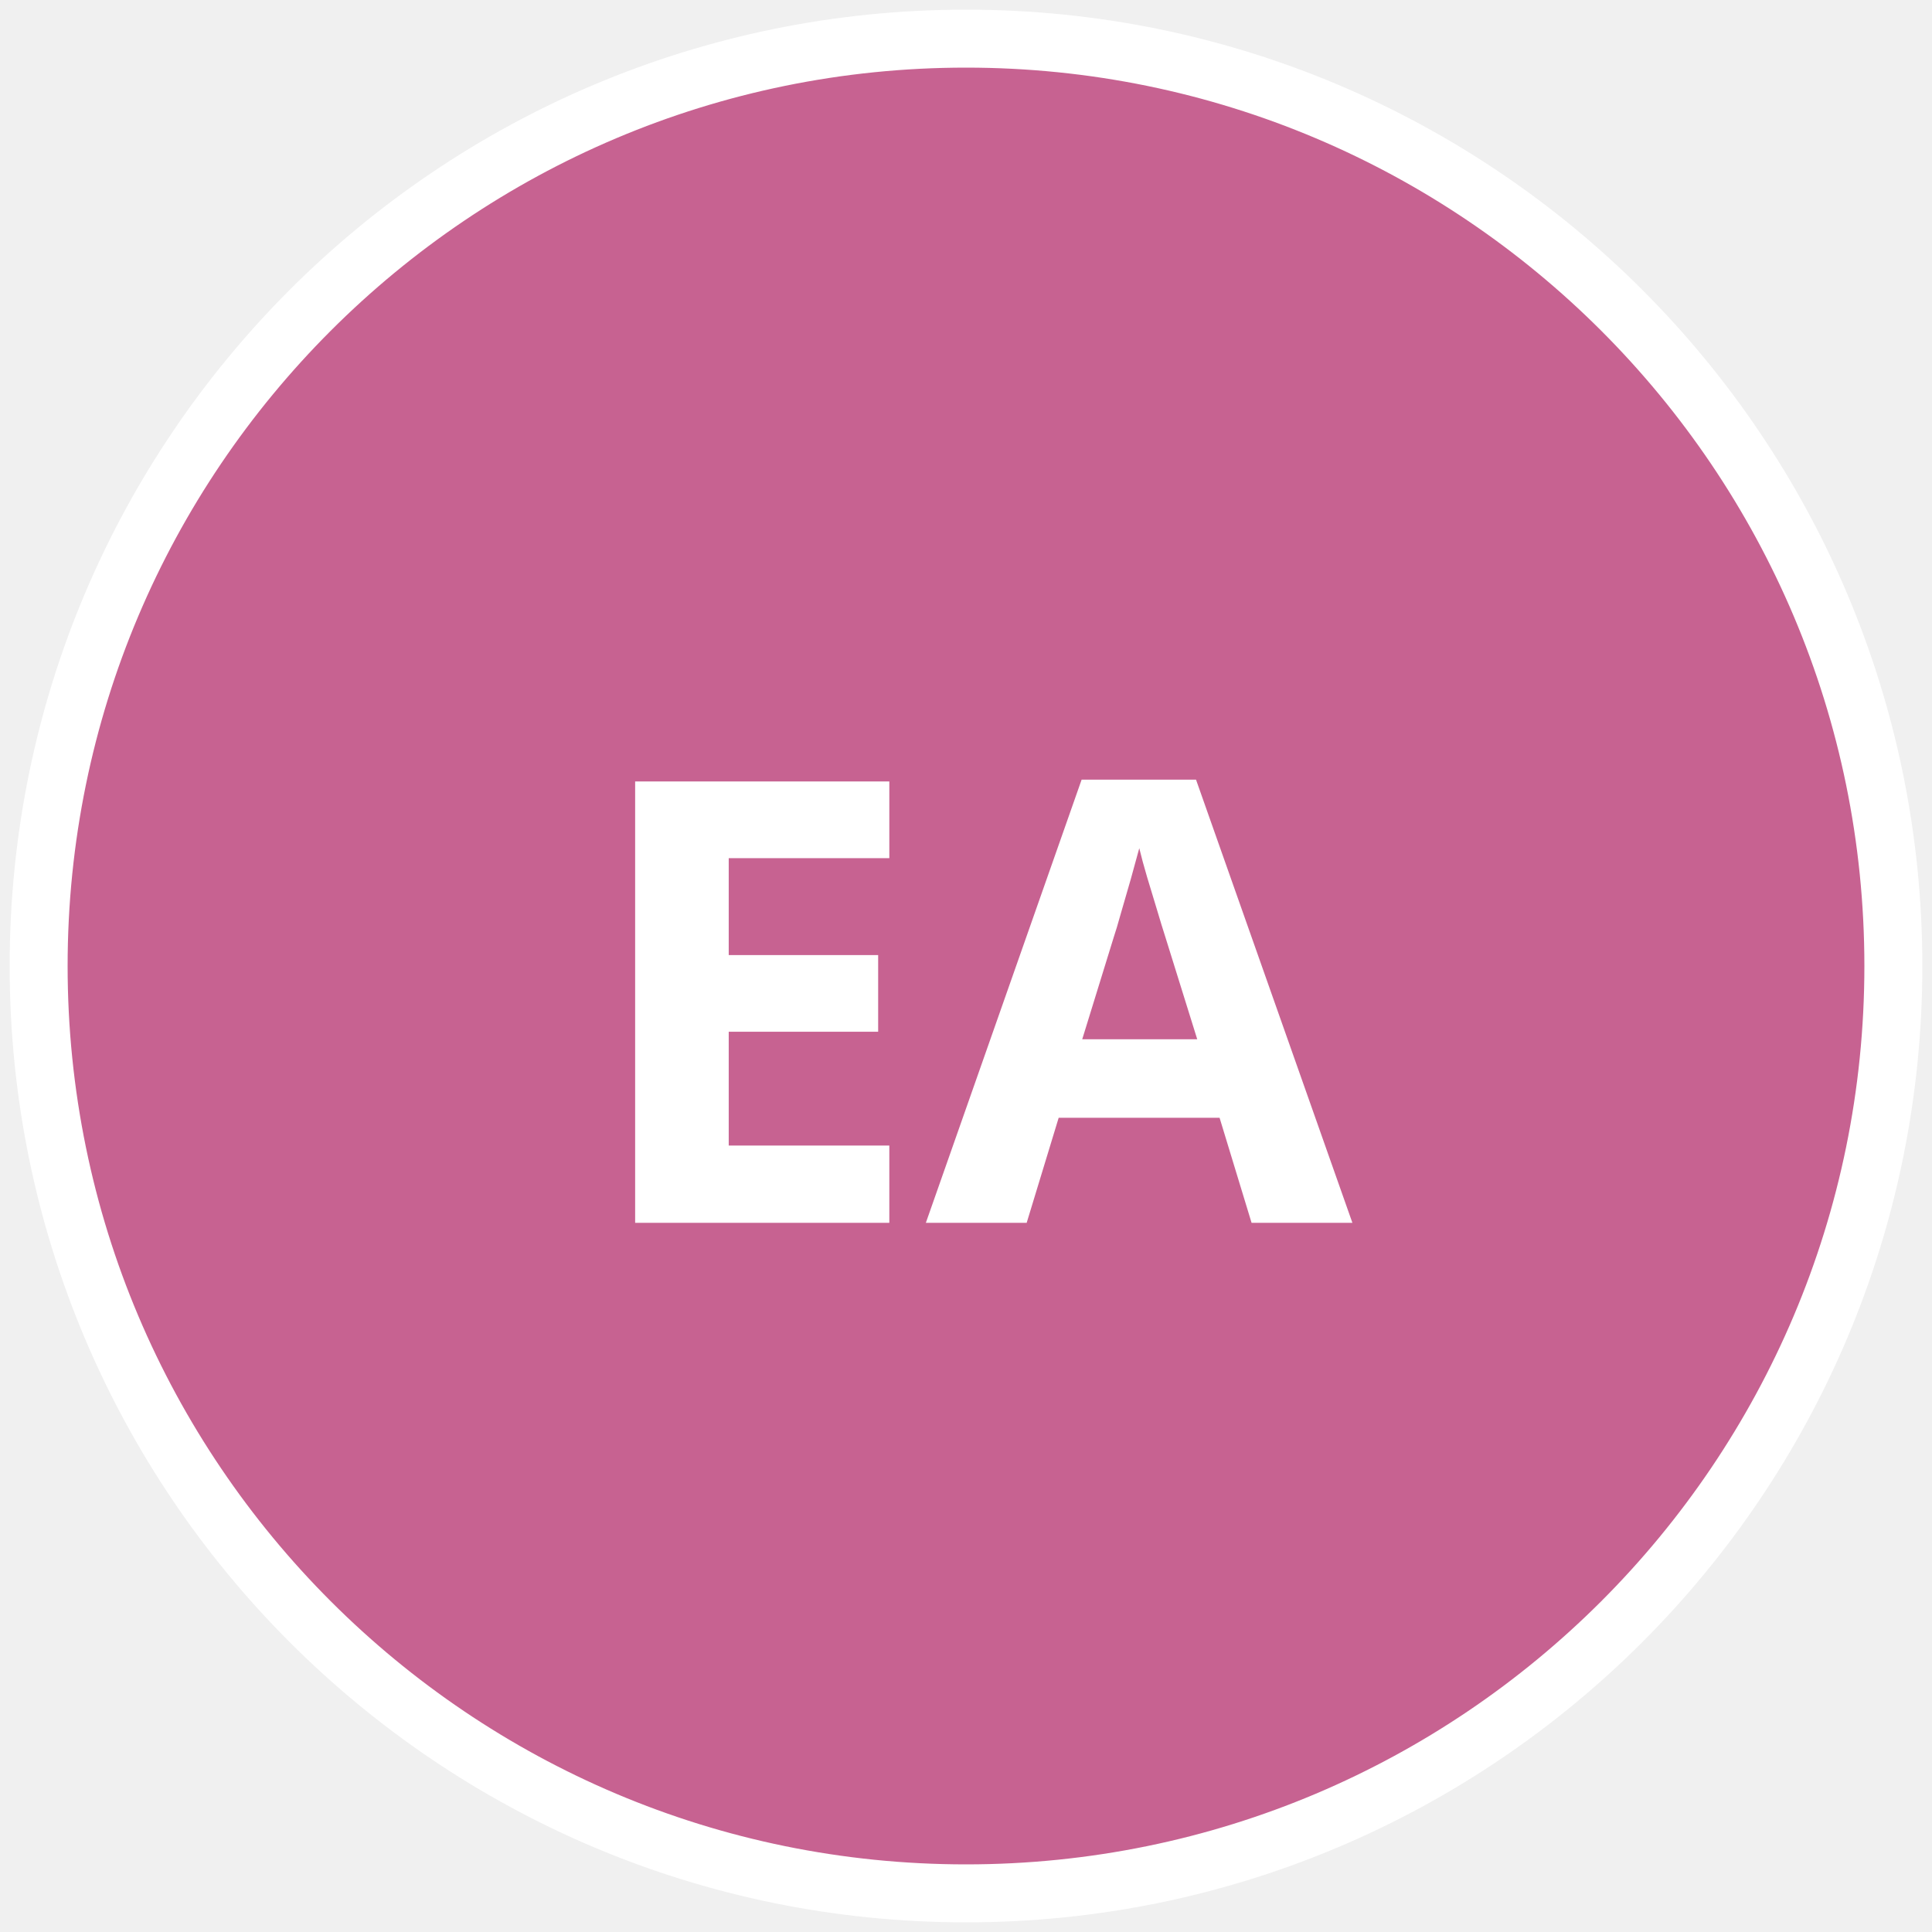
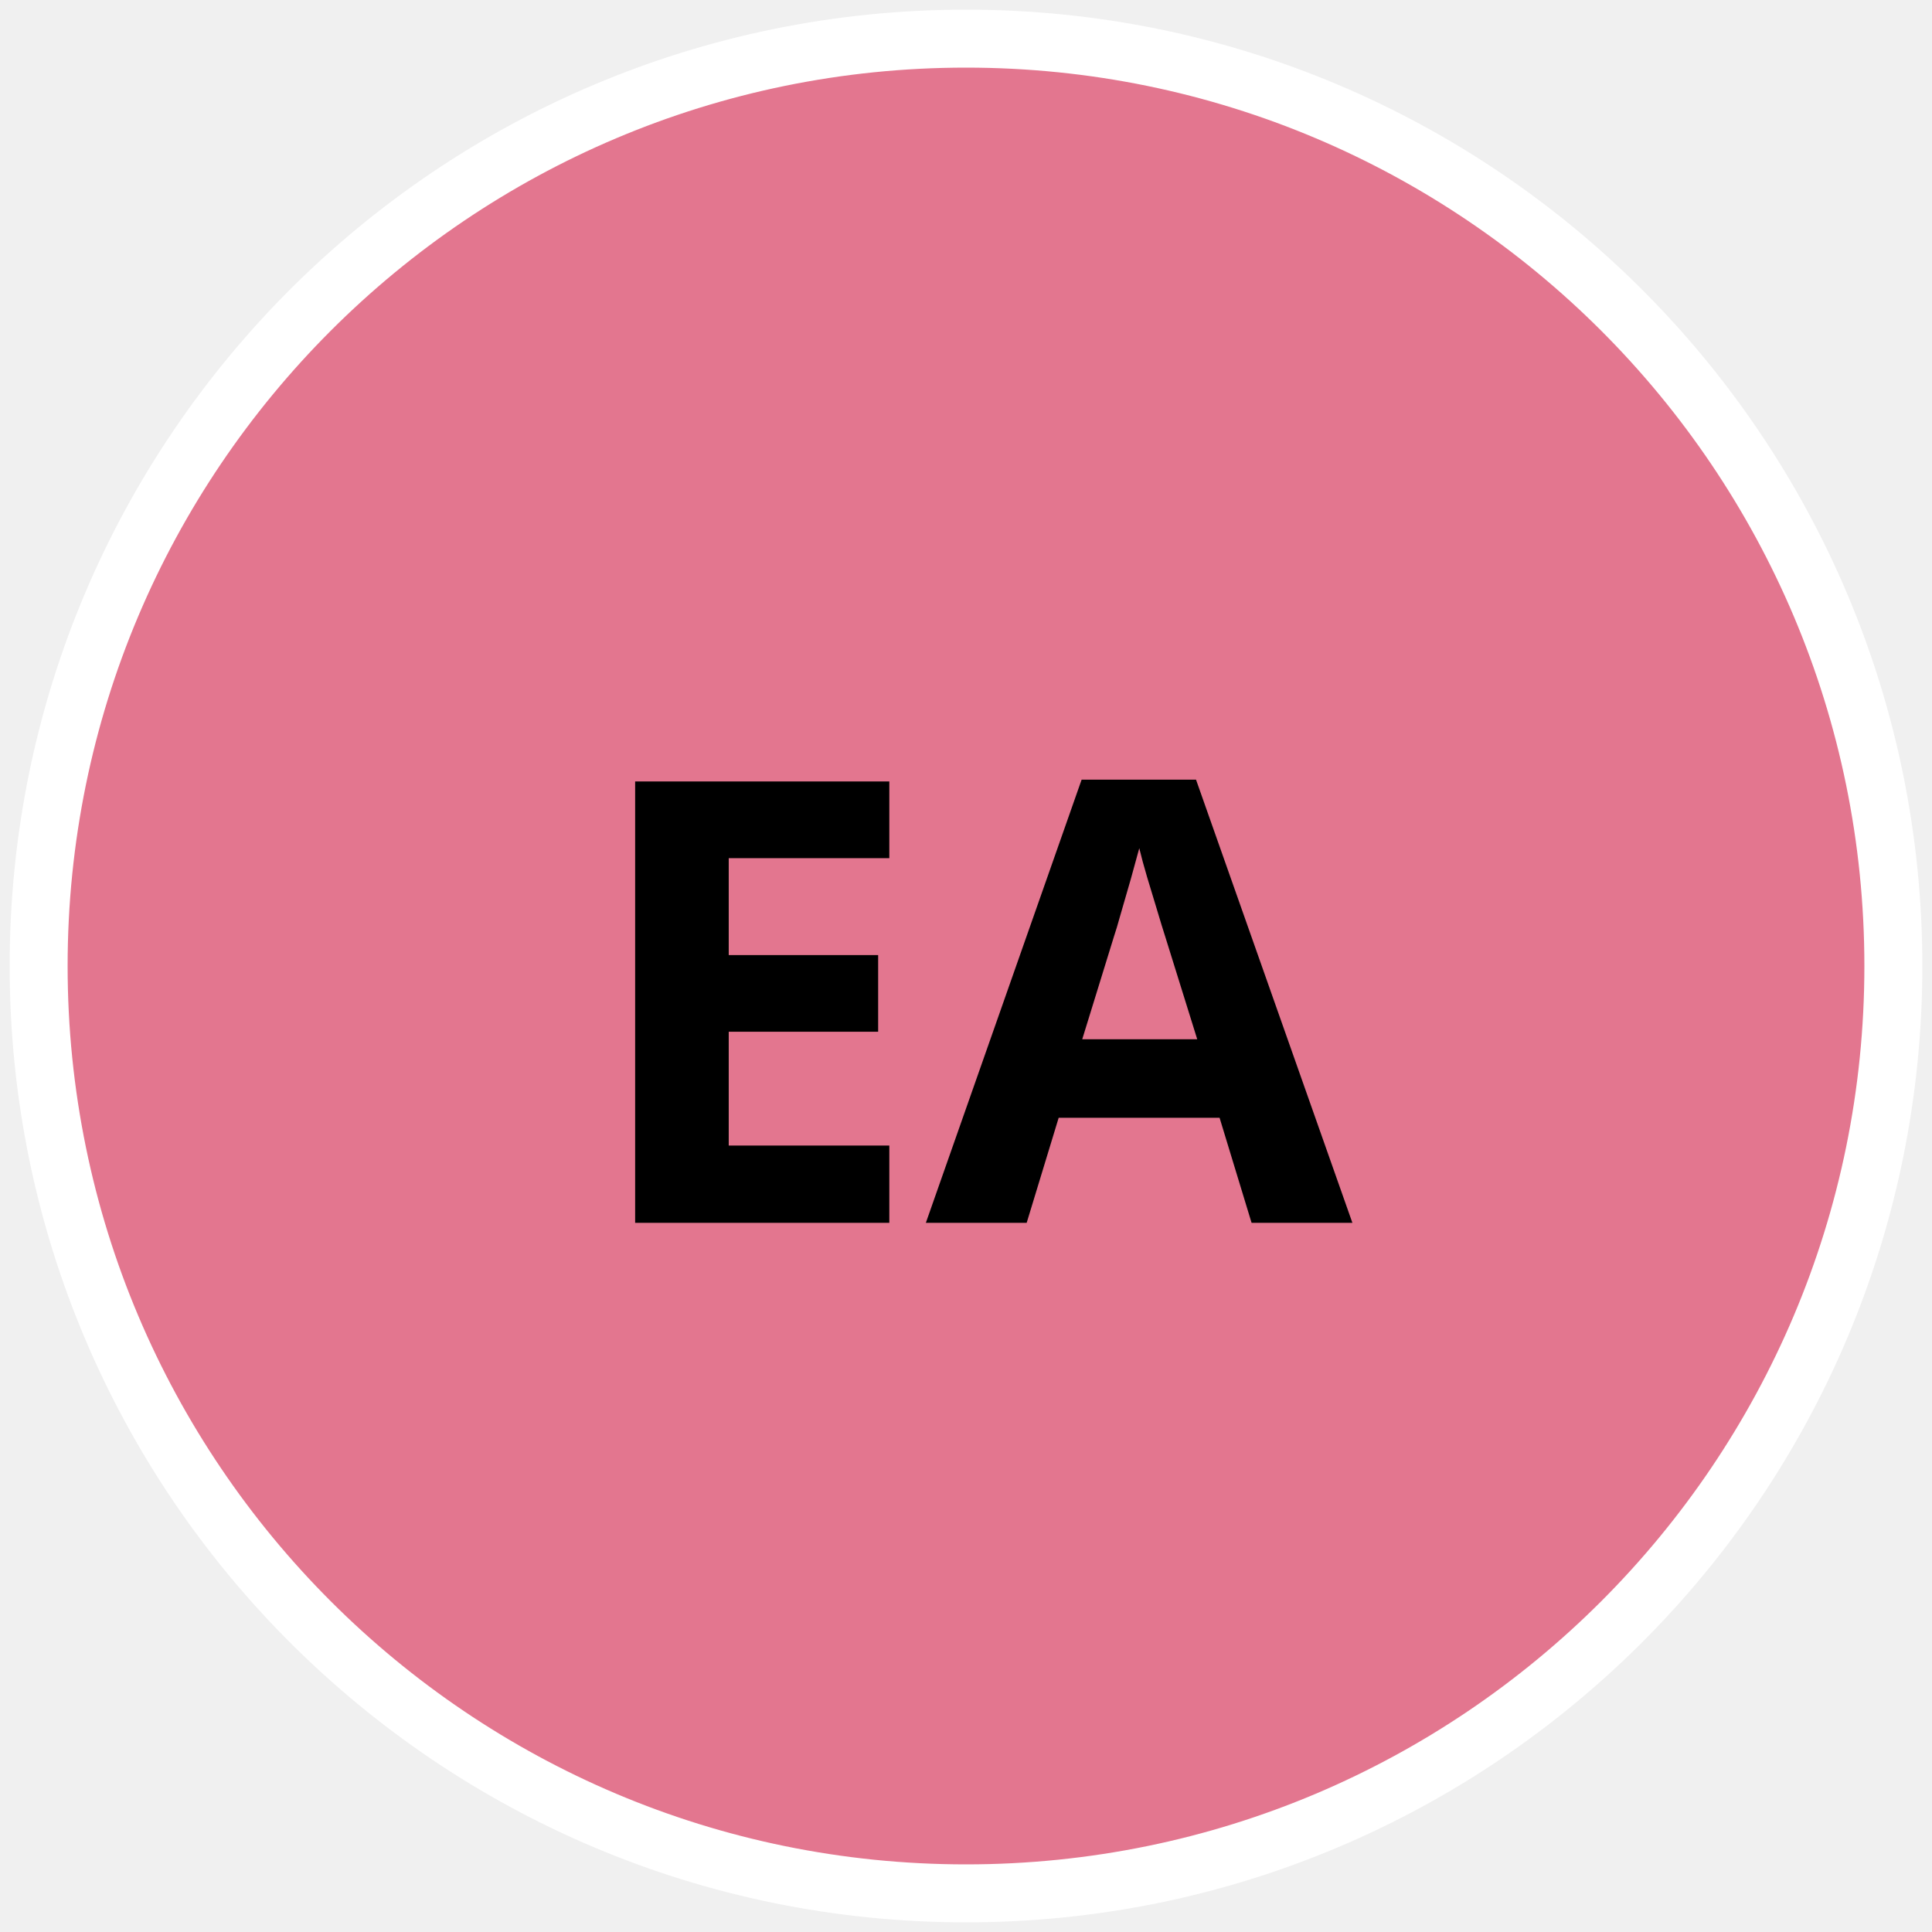
<svg xmlns="http://www.w3.org/2000/svg" viewBox="0 0 100 100">
-   <circle cx="50" cy="50" r="48" fill="#c76291" stroke="white" stroke-width="3" />
-   <text x="50" y="52" dominant-baseline="middle" text-anchor="middle" font-family="sans-serif" font-weight="bold" font-size="32" fill="white">EA</text>
+   <circle cx="50" cy="50" r="48" fill="#e3768f" stroke="white" stroke-width="3" />
+   <text x="50" y="52" dominant-baseline="middle" text-anchor="middle" font-family="sans-serif" font-weight="bold" font-size="32" fill="#000000">EA</text>
</svg>
